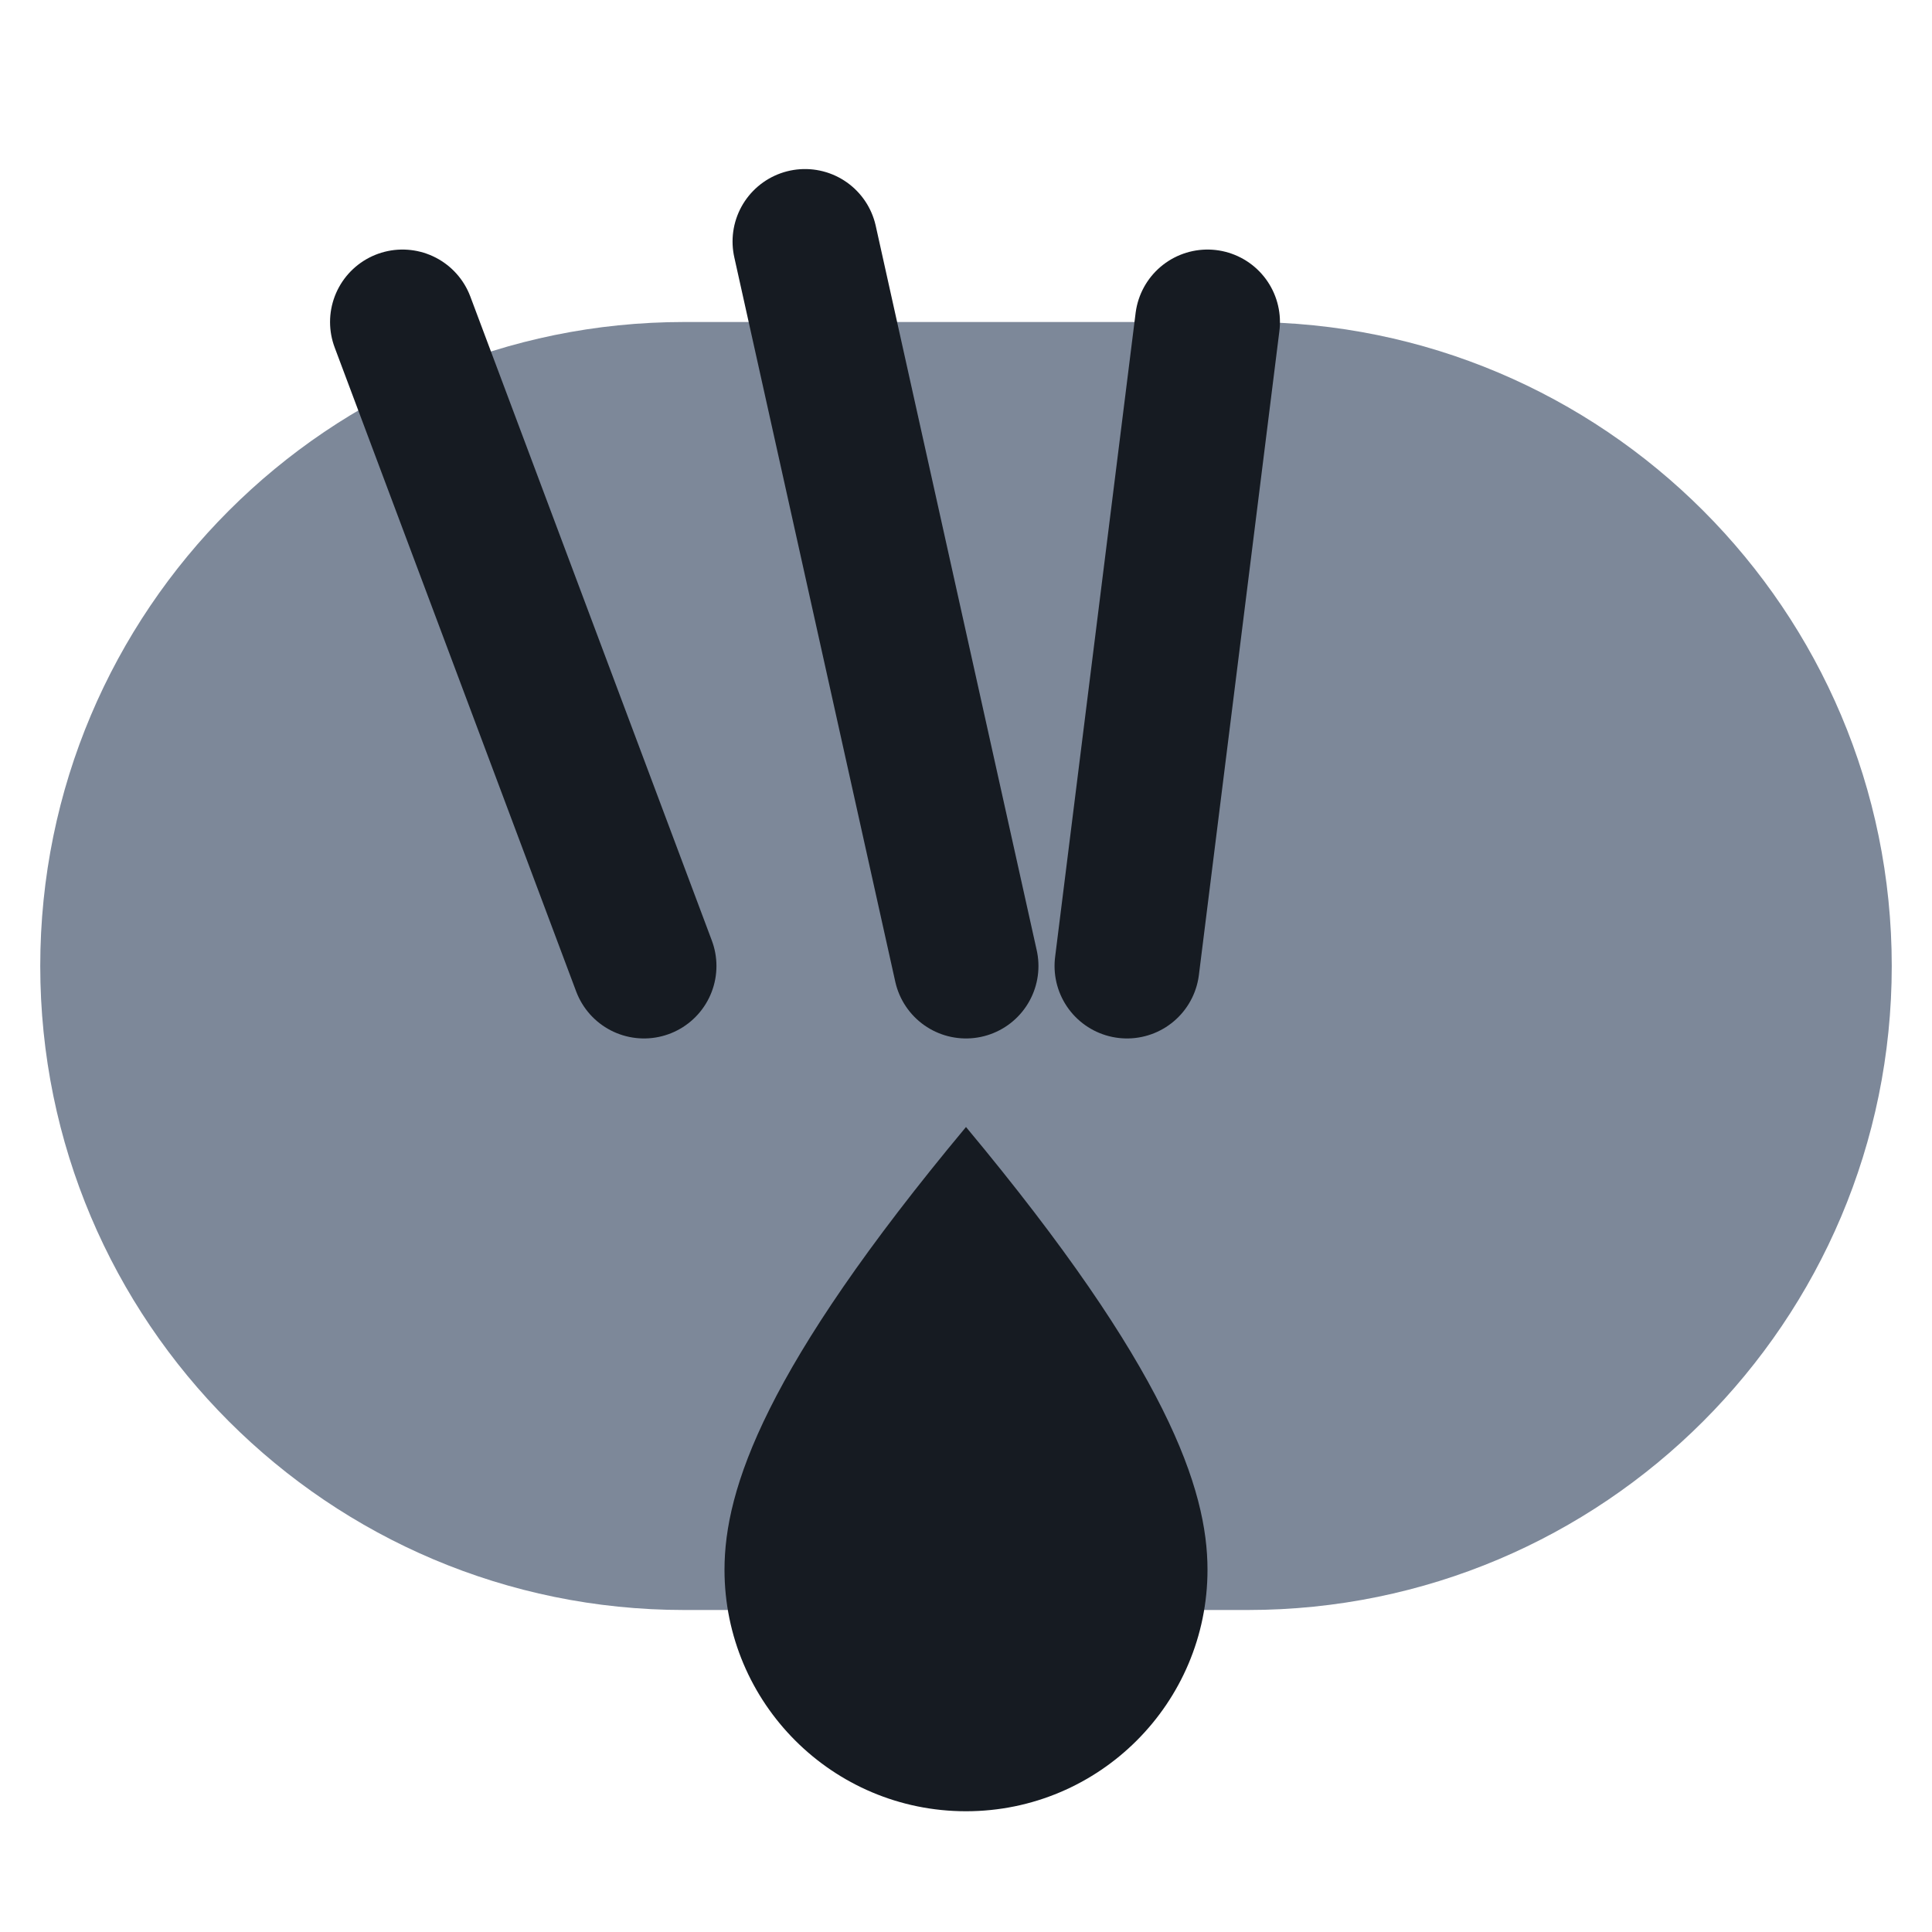
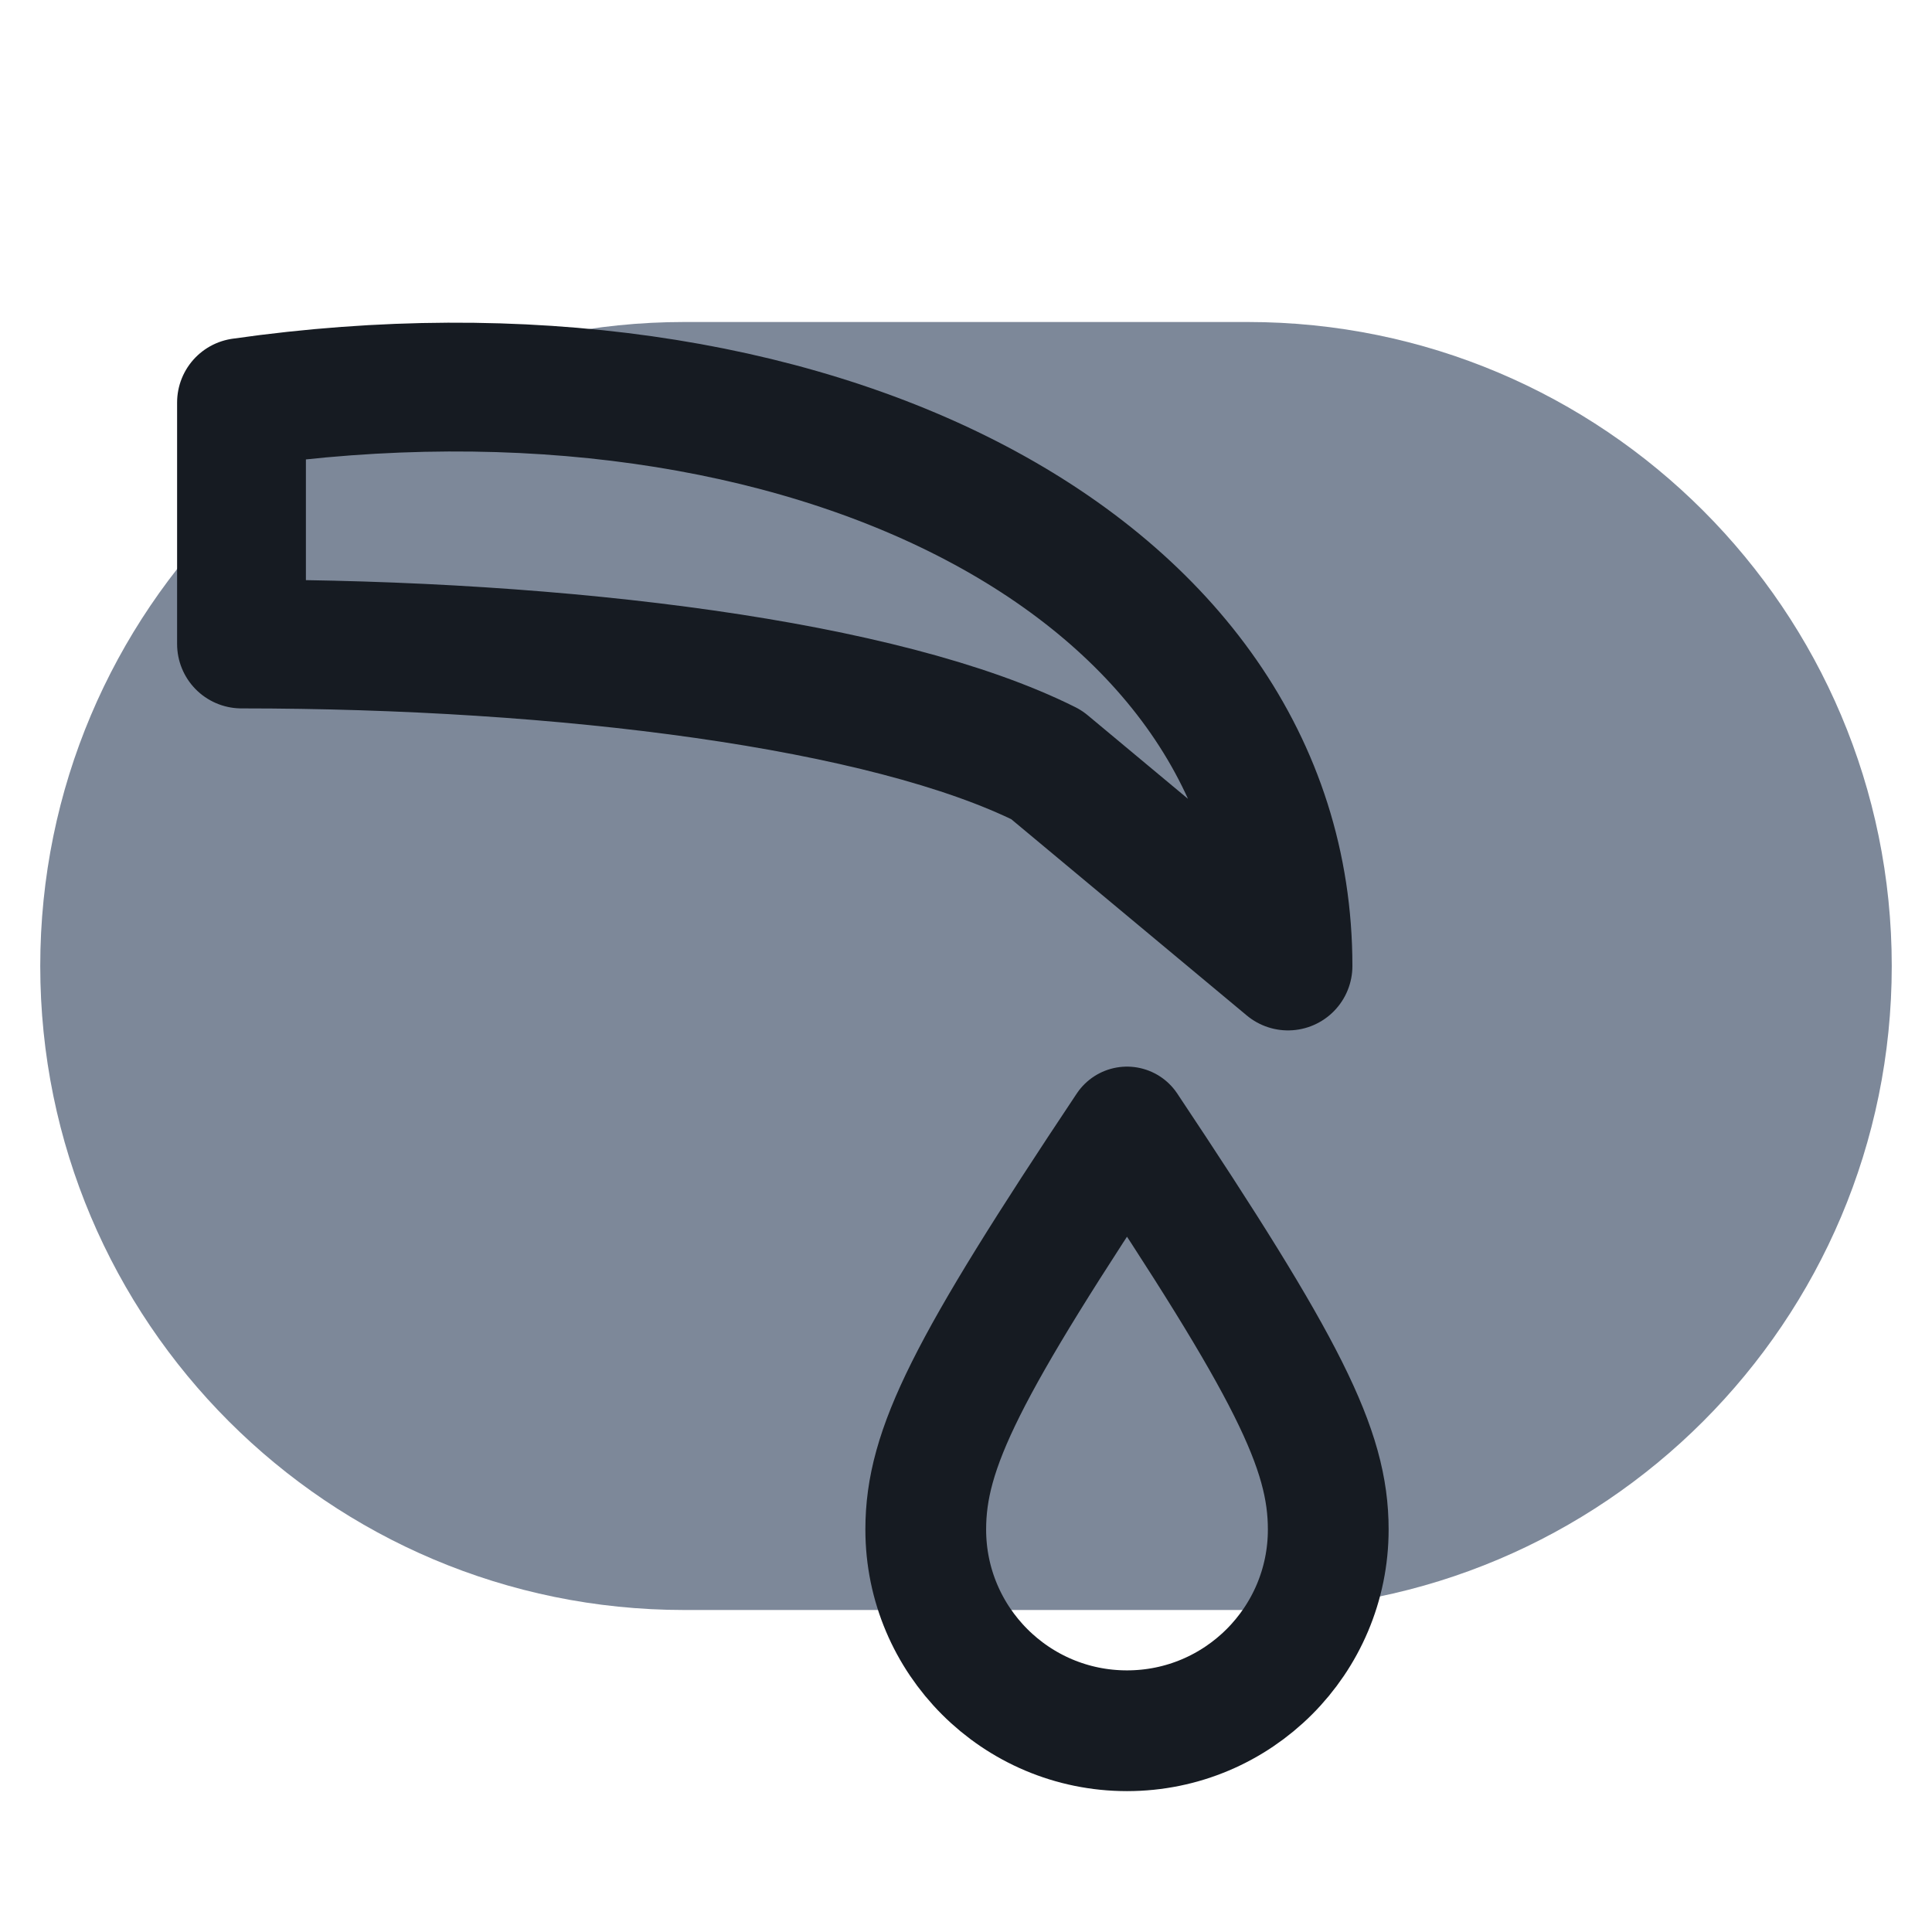
<svg xmlns="http://www.w3.org/2000/svg" viewBox="0 0 24 24" width="24" height="24">
  <rect x="0.5" y="4" width="23" height="16" rx="8" fill="#7d8899" />
-   <path d="M5 4l3 8M10 3l2 9M15 4l-1 8" fill="none" stroke="#161b22" stroke-width="1.8" stroke-linecap="round" stroke-linejoin="round" />
-   <path d="M12 14c2.5 3 3 4.5 3 5.5a3 3 0 0 1-6 0c0-1 .5-2.5 3-5.5z" fill="#161b22" />
+   <path d="M3 5c7-1 13 2 13 7l-3-2.500C11 8.500 7 8 3 8z" fill="none" stroke="#161b22" stroke-width="1.6" stroke-linecap="round" stroke-linejoin="round" />
+   <path d="M14 14c2 3 2.500 4 2.500 5a2.500 2.500 0 0 1-5 0c0-1 .5-2 2.500-5z" fill="none" stroke="#161b22" stroke-width="1.5" stroke-linecap="round" stroke-linejoin="round" />
</svg>
